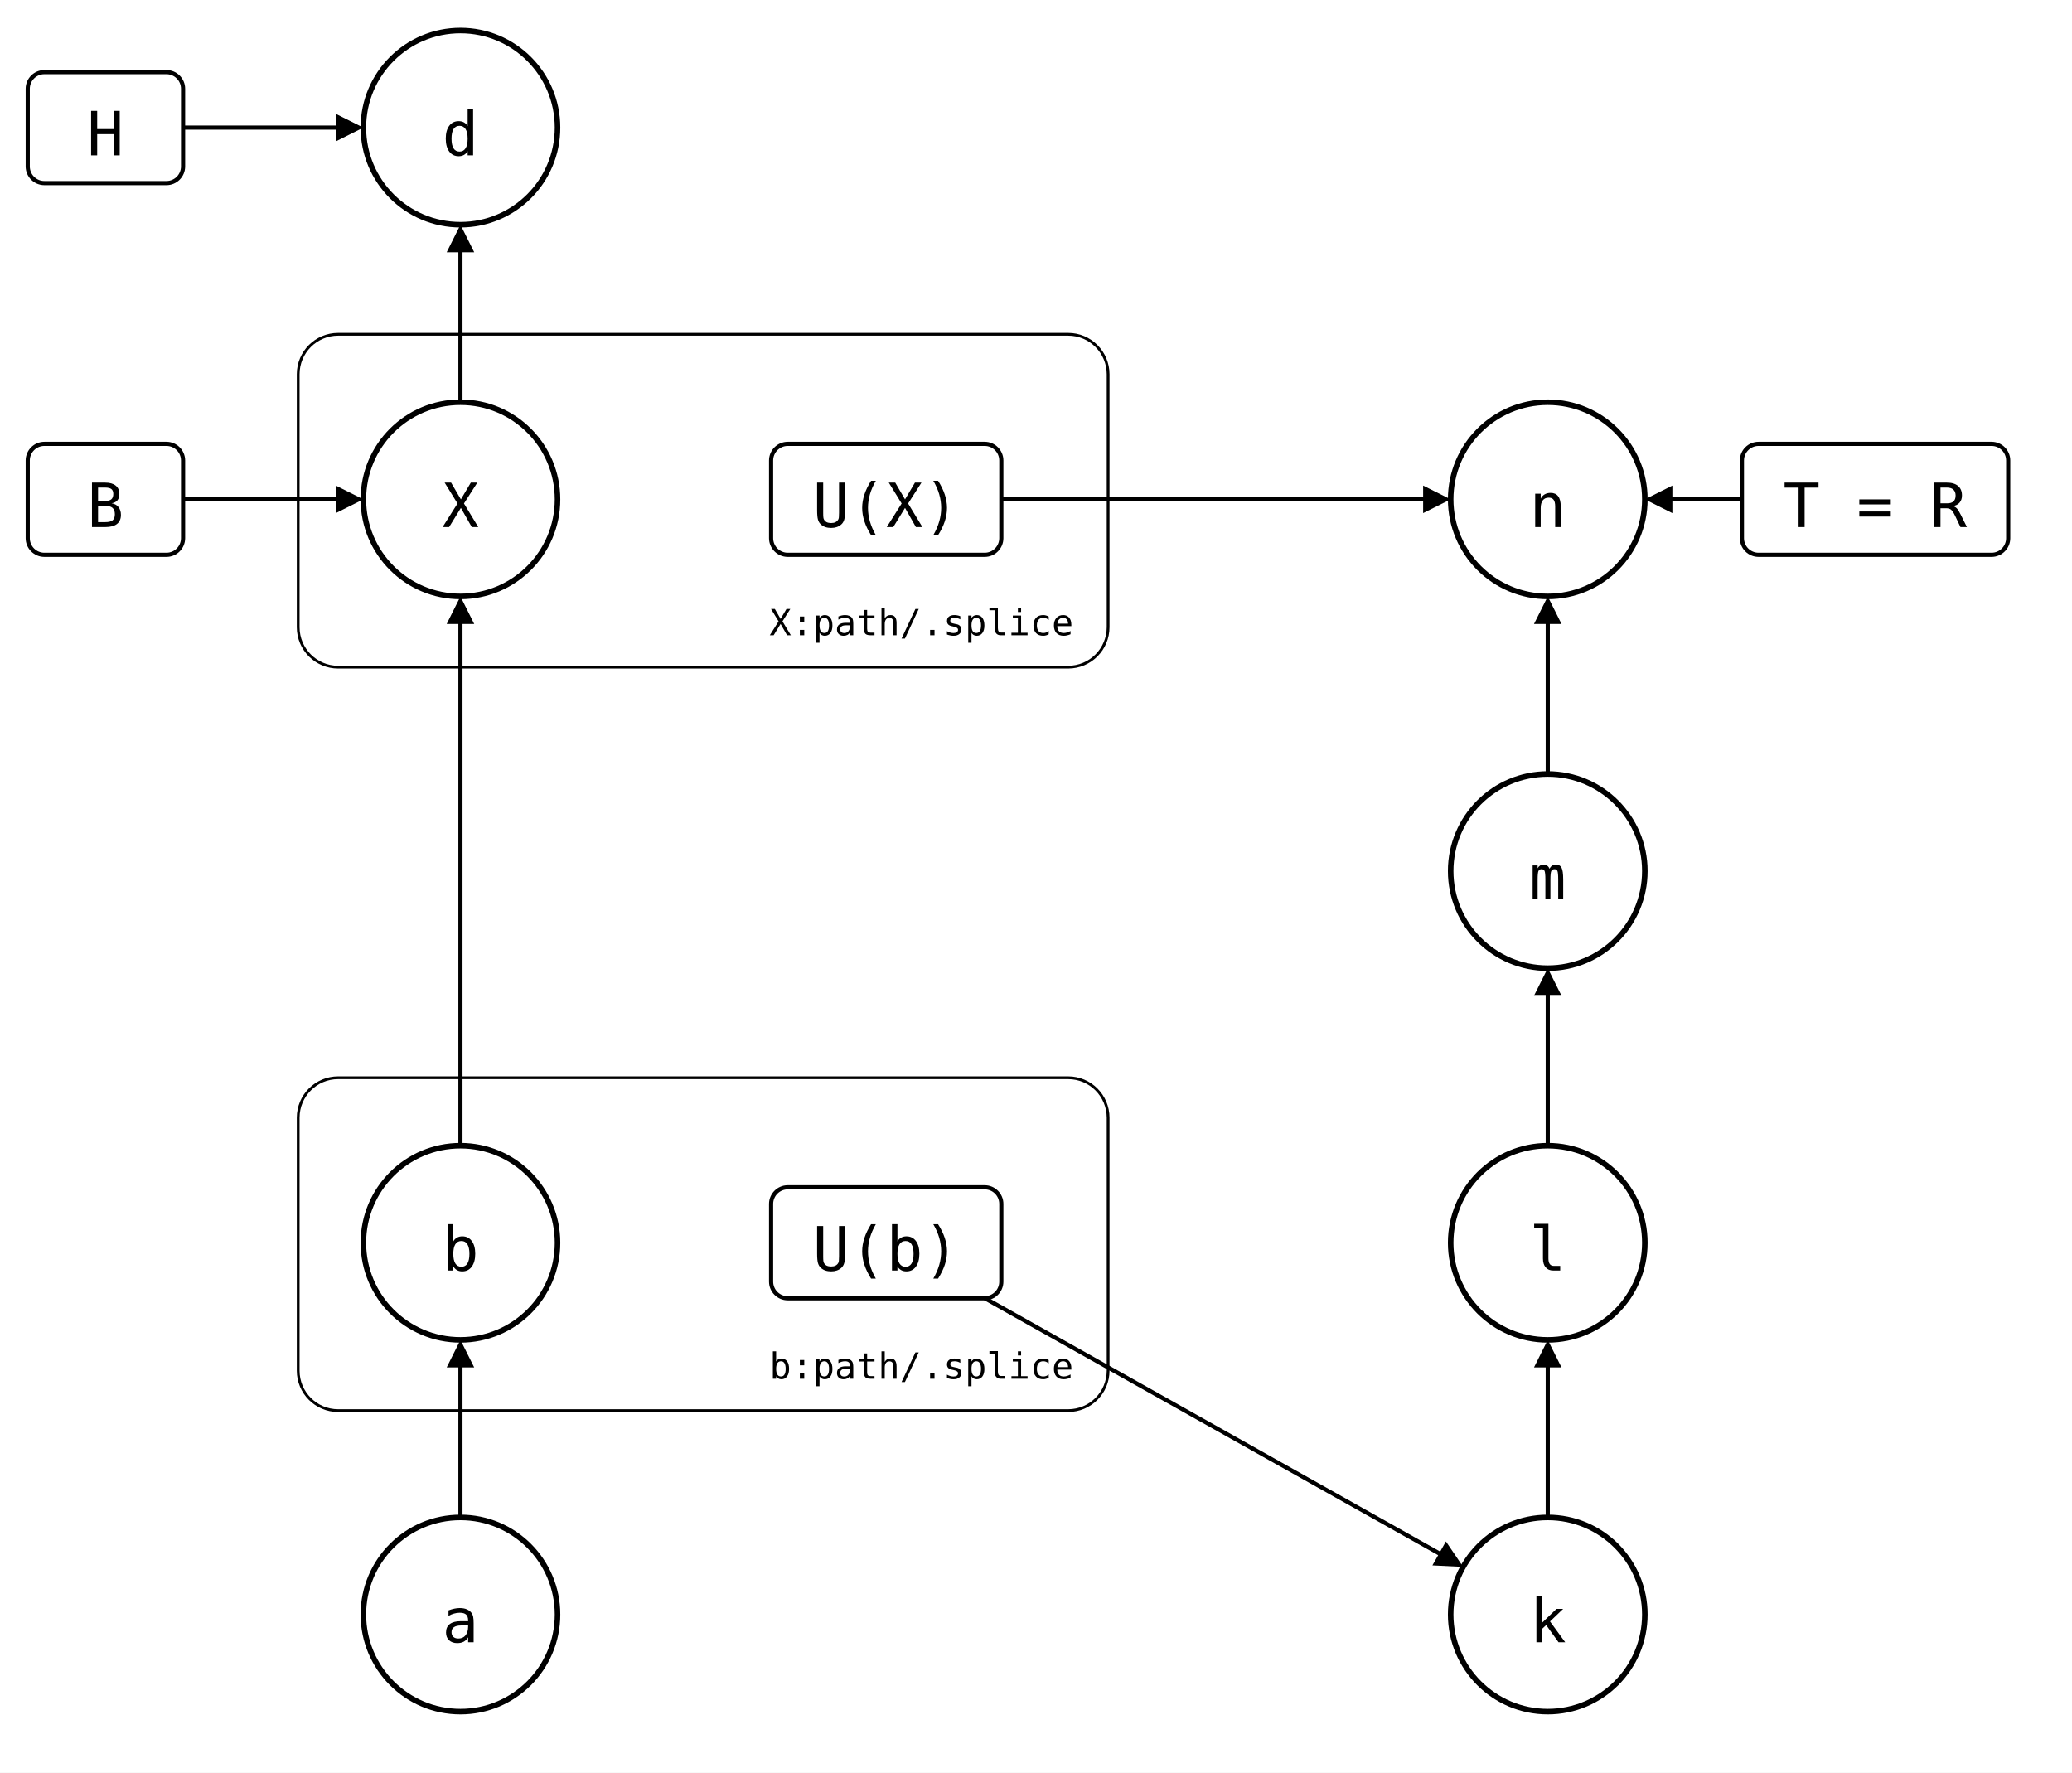
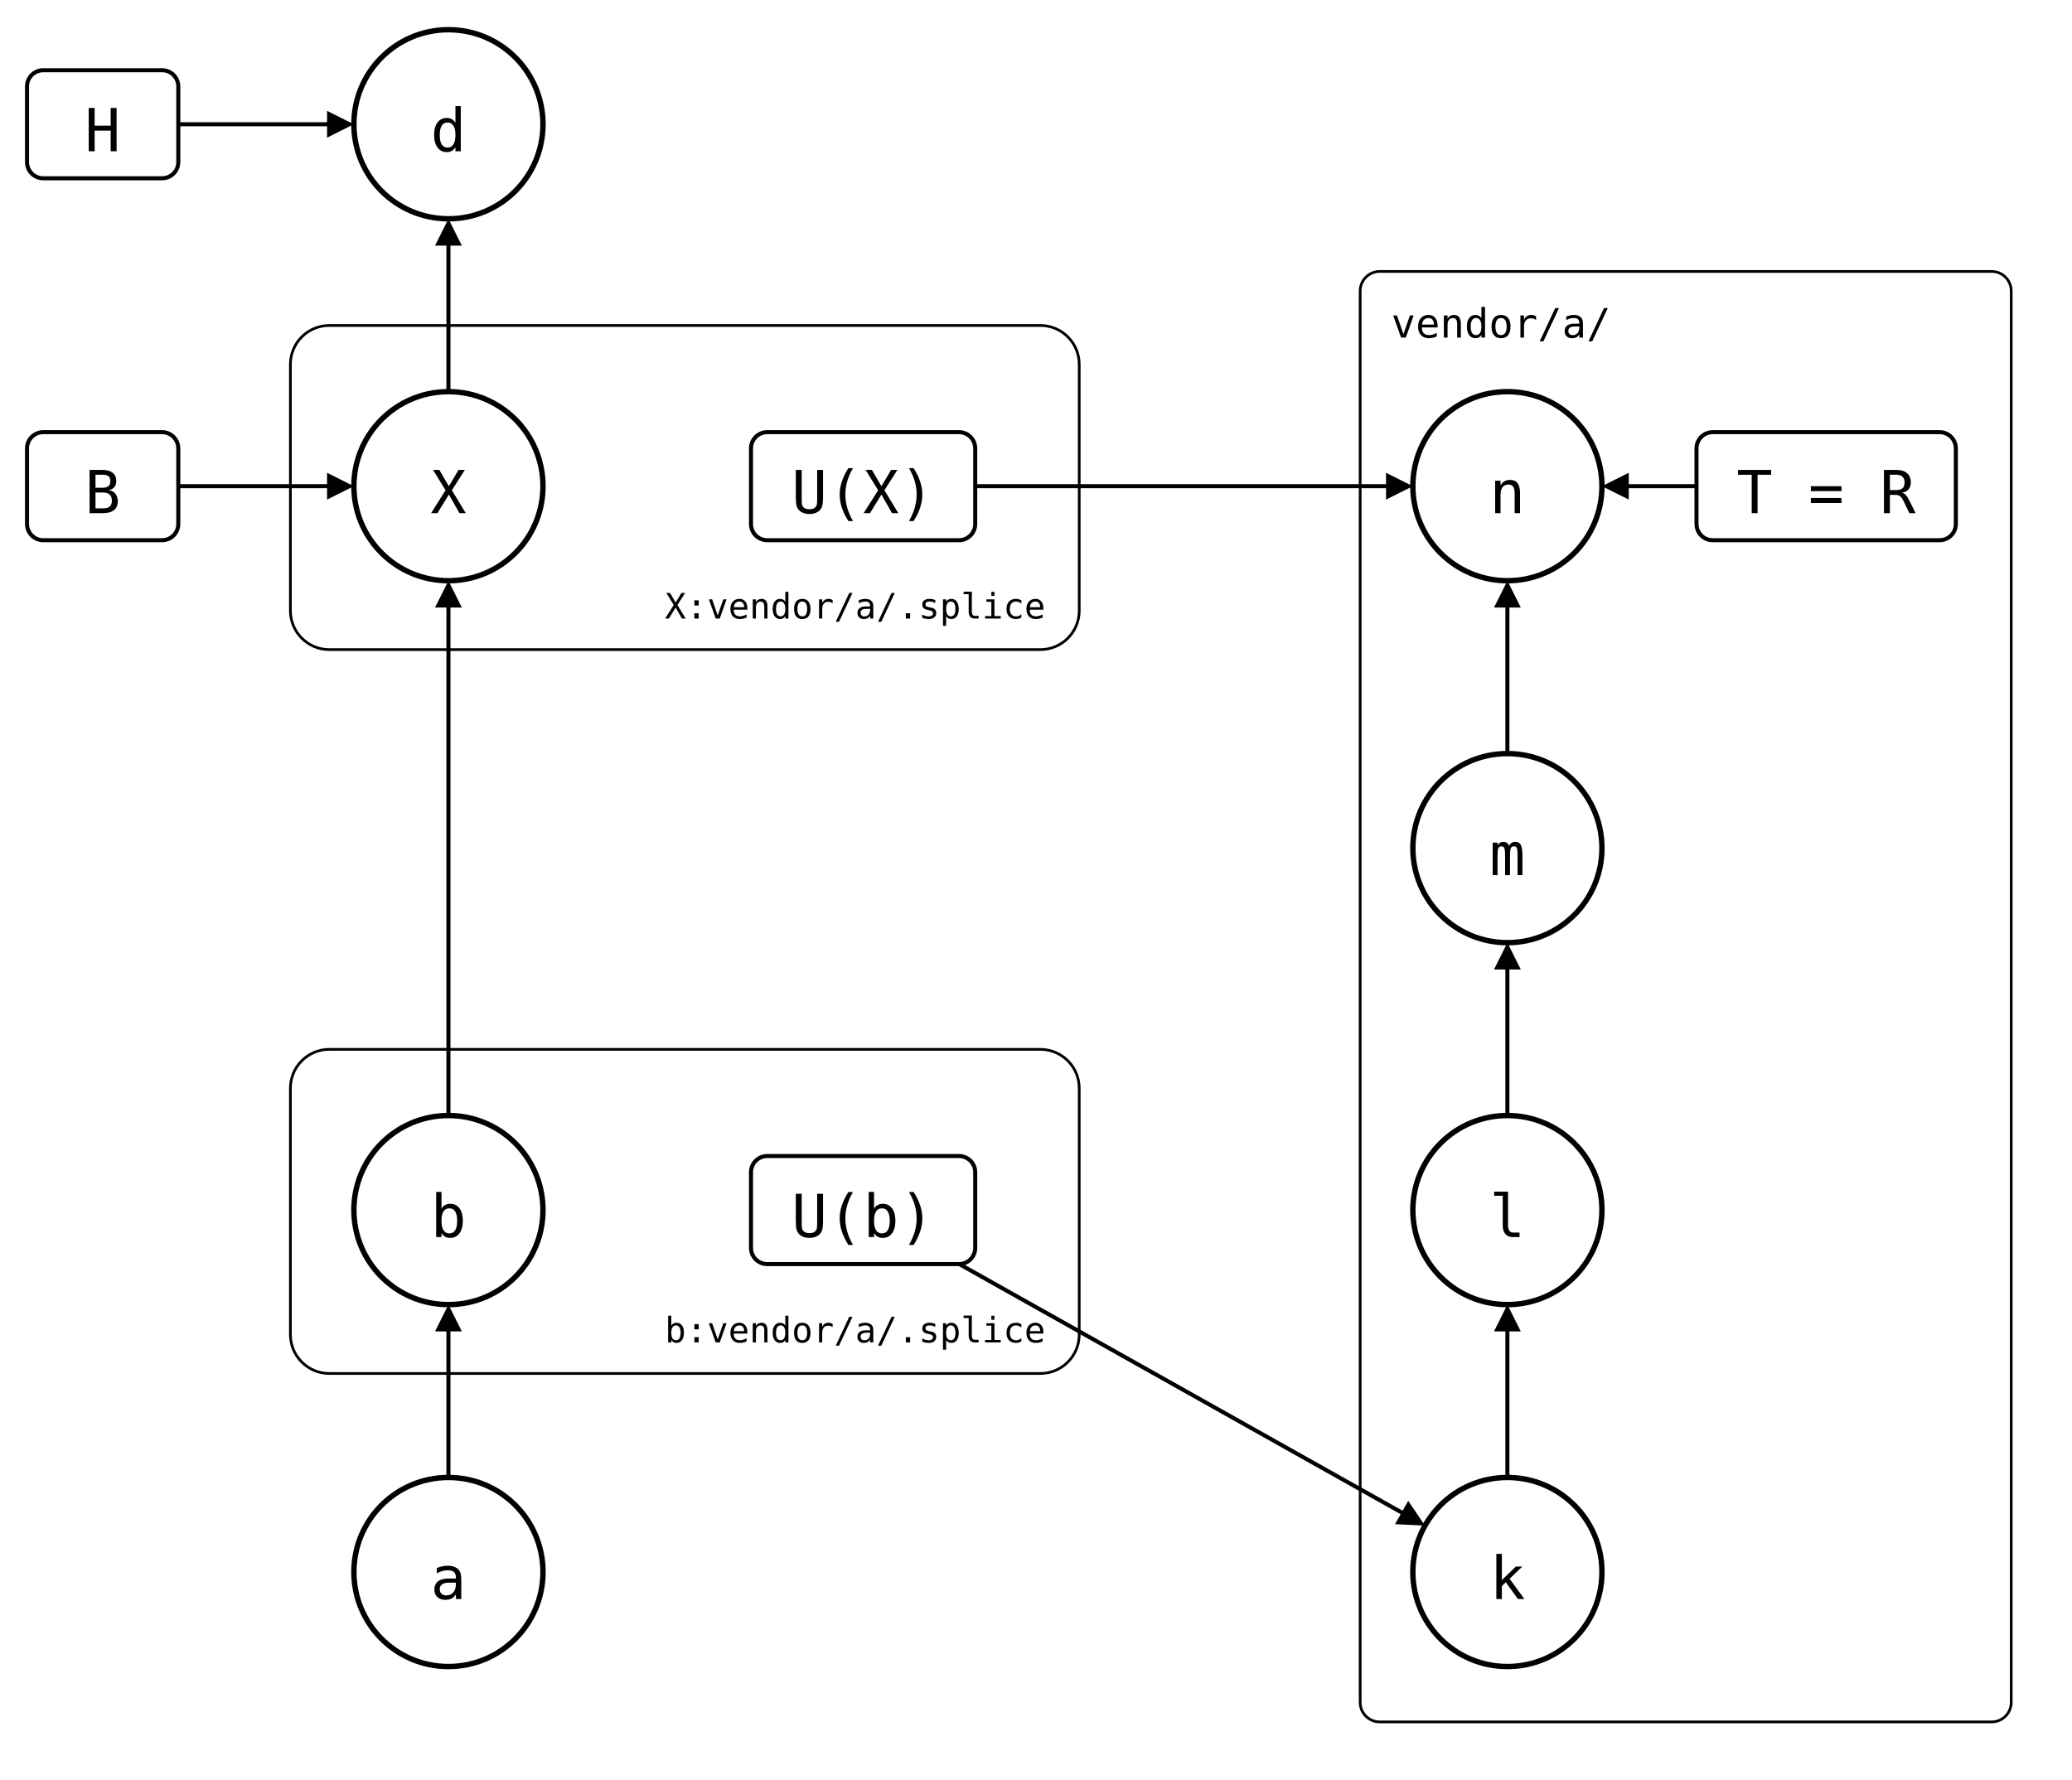
- <svg xmlns="http://www.w3.org/2000/svg" style="background: #ffffff; background-color: light-dark(#ffffff, #121212); color-scheme: light dark;" version="1.1" width="747px" height="639px" viewBox="0 0 747 639" id="ge-svg-UMrVW0fdLqszMGif9DqV" content="&lt;mxfile host=&quot;Electron&quot;&gt;&#10;  &lt;diagram name=&quot;bisect-into-a-pull&quot; id=&quot;bisect-into-a-pull&quot;&gt;&#10;    &lt;mxGraphModel grid=&quot;0&quot; gridSize=&quot;10&quot; guides=&quot;1&quot; tooltips=&quot;1&quot; connect=&quot;1&quot; arrows=&quot;1&quot; fold=&quot;0&quot; page=&quot;0&quot; pageScale=&quot;1&quot; pageWidth=&quot;850&quot; pageHeight=&quot;1100&quot; background=&quot;#ffffff&quot; math=&quot;0&quot; shadow=&quot;0&quot;&gt;&#10;      &lt;root&gt;&#10;        &lt;mxCell id=&quot;0&quot; /&gt;&#10;        &lt;mxCell id=&quot;1&quot; parent=&quot;0&quot; /&gt;&#10;        &lt;mxCell id=&quot;frame_b&quot; parent=&quot;1&quot; style=&quot;rounded=1;arcSize=12;fillColor=none;strokeWidth=1;fontSize=13;verticalAlign=bottom;spacingBottom=6;spacingLeft=10;spacingRight=10;fontFamily=Roboto Mono,monospace;align=right;&quot; value=&quot;b:path/.splice&quot; vertex=&quot;1&quot;&gt;&#10;          &lt;mxGeometry height=&quot;120&quot; width=&quot;292&quot; x=&quot;205&quot; y=&quot;451&quot; as=&quot;geometry&quot; /&gt;&#10;        &lt;/mxCell&gt;&#10;        &lt;mxCell id=&quot;frame_X&quot; parent=&quot;1&quot; style=&quot;rounded=1;arcSize=12;fillColor=none;strokeWidth=1;fontSize=13;verticalAlign=bottom;spacingBottom=6;spacingLeft=10;spacingRight=10;fontFamily=Roboto Mono,monospace;align=right;&quot; value=&quot;X:path/.splice&quot; vertex=&quot;1&quot;&gt;&#10;          &lt;mxGeometry height=&quot;120&quot; width=&quot;292&quot; x=&quot;205&quot; y=&quot;183&quot; as=&quot;geometry&quot; /&gt;&#10;        &lt;/mxCell&gt;&#10;        &lt;mxCell id=&quot;a&quot; parent=&quot;1&quot; style=&quot;ellipse;aspect=fixed;strokeWidth=2;fontSize=22;fontFamily=Roboto Mono,monospace;&quot; value=&quot;a&quot; vertex=&quot;1&quot;&gt;&#10;          &lt;mxGeometry height=&quot;70&quot; width=&quot;70&quot; x=&quot;229&quot; y=&quot;610&quot; as=&quot;geometry&quot; /&gt;&#10;        &lt;/mxCell&gt;&#10;        &lt;mxCell id=&quot;b&quot; parent=&quot;1&quot; style=&quot;ellipse;aspect=fixed;strokeWidth=2;fontSize=22;fontFamily=Roboto Mono,monospace;&quot; value=&quot;b&quot; vertex=&quot;1&quot;&gt;&#10;          &lt;mxGeometry height=&quot;70&quot; width=&quot;70&quot; x=&quot;229&quot; y=&quot;476&quot; as=&quot;geometry&quot; /&gt;&#10;        &lt;/mxCell&gt;&#10;        &lt;mxCell id=&quot;X&quot; parent=&quot;1&quot; style=&quot;ellipse;aspect=fixed;strokeWidth=2;fontSize=22;fontFamily=Roboto Mono,monospace;&quot; value=&quot;X&quot; vertex=&quot;1&quot;&gt;&#10;          &lt;mxGeometry height=&quot;70&quot; width=&quot;70&quot; x=&quot;229&quot; y=&quot;208&quot; as=&quot;geometry&quot; /&gt;&#10;        &lt;/mxCell&gt;&#10;        &lt;mxCell id=&quot;d&quot; parent=&quot;1&quot; style=&quot;ellipse;aspect=fixed;strokeWidth=2;fontSize=22;fontFamily=Roboto Mono,monospace;&quot; value=&quot;d&quot; vertex=&quot;1&quot;&gt;&#10;          &lt;mxGeometry height=&quot;70&quot; width=&quot;70&quot; x=&quot;229&quot; y=&quot;74&quot; as=&quot;geometry&quot; /&gt;&#10;        &lt;/mxCell&gt;&#10;        &lt;mxCell id=&quot;k&quot; parent=&quot;1&quot; style=&quot;ellipse;aspect=fixed;strokeWidth=2;fontSize=22;fontFamily=Roboto Mono,monospace;&quot; value=&quot;k&quot; vertex=&quot;1&quot;&gt;&#10;          &lt;mxGeometry height=&quot;70&quot; width=&quot;70&quot; x=&quot;621&quot; y=&quot;610&quot; as=&quot;geometry&quot; /&gt;&#10;        &lt;/mxCell&gt;&#10;        &lt;mxCell id=&quot;l&quot; parent=&quot;1&quot; style=&quot;ellipse;aspect=fixed;strokeWidth=2;fontSize=22;fontFamily=Roboto Mono,monospace;&quot; value=&quot;l&quot; vertex=&quot;1&quot;&gt;&#10;          &lt;mxGeometry height=&quot;70&quot; width=&quot;70&quot; x=&quot;621&quot; y=&quot;476&quot; as=&quot;geometry&quot; /&gt;&#10;        &lt;/mxCell&gt;&#10;        &lt;mxCell id=&quot;m&quot; parent=&quot;1&quot; style=&quot;ellipse;aspect=fixed;strokeWidth=2;fontSize=22;fontFamily=Roboto Mono,monospace;&quot; value=&quot;m&quot; vertex=&quot;1&quot;&gt;&#10;          &lt;mxGeometry height=&quot;70&quot; width=&quot;70&quot; x=&quot;621&quot; y=&quot;342&quot; as=&quot;geometry&quot; /&gt;&#10;        &lt;/mxCell&gt;&#10;        &lt;mxCell id=&quot;n&quot; parent=&quot;1&quot; style=&quot;ellipse;aspect=fixed;strokeWidth=2;fontSize=22;fontFamily=Roboto Mono,monospace;&quot; value=&quot;n&quot; vertex=&quot;1&quot;&gt;&#10;          &lt;mxGeometry height=&quot;70&quot; width=&quot;70&quot; x=&quot;621&quot; y=&quot;208&quot; as=&quot;geometry&quot; /&gt;&#10;        &lt;/mxCell&gt;&#10;        &lt;mxCell id=&quot;box0&quot; parent=&quot;1&quot; style=&quot;rounded=1;strokeWidth=1.5;fontSize=22;fontFamily=Roboto Mono,monospace;&quot; value=&quot;H&quot; vertex=&quot;1&quot;&gt;&#10;          &lt;mxGeometry height=&quot;40&quot; width=&quot;56&quot; x=&quot;108&quot; y=&quot;89&quot; as=&quot;geometry&quot; /&gt;&#10;        &lt;/mxCell&gt;&#10;        &lt;mxCell id=&quot;e0&quot; edge=&quot;1&quot; parent=&quot;1&quot; source=&quot;box0&quot; style=&quot;endArrow=block;endFill=1;html=1;strokeWidth=1.5;rounded=0;&quot; target=&quot;d&quot;&gt;&#10;          &lt;mxGeometry relative=&quot;1&quot; as=&quot;geometry&quot; /&gt;&#10;        &lt;/mxCell&gt;&#10;        &lt;mxCell id=&quot;box1&quot; parent=&quot;1&quot; style=&quot;rounded=1;strokeWidth=1.5;fontSize=22;fontFamily=Roboto Mono,monospace;&quot; value=&quot;B&quot; vertex=&quot;1&quot;&gt;&#10;          &lt;mxGeometry height=&quot;40&quot; width=&quot;56&quot; x=&quot;108&quot; y=&quot;223&quot; as=&quot;geometry&quot; /&gt;&#10;        &lt;/mxCell&gt;&#10;        &lt;mxCell id=&quot;e1&quot; edge=&quot;1&quot; parent=&quot;1&quot; source=&quot;box1&quot; style=&quot;endArrow=block;endFill=1;html=1;strokeWidth=1.5;rounded=0;&quot; target=&quot;X&quot;&gt;&#10;          &lt;mxGeometry relative=&quot;1&quot; as=&quot;geometry&quot; /&gt;&#10;        &lt;/mxCell&gt;&#10;        &lt;mxCell id=&quot;box2&quot; parent=&quot;1&quot; style=&quot;rounded=1;strokeWidth=1.5;fontSize=22;fontFamily=Roboto Mono,monospace;&quot; value=&quot;T = R&quot; vertex=&quot;1&quot;&gt;&#10;          &lt;mxGeometry height=&quot;40&quot; width=&quot;96&quot; x=&quot;726&quot; y=&quot;223&quot; as=&quot;geometry&quot; /&gt;&#10;        &lt;/mxCell&gt;&#10;        &lt;mxCell id=&quot;e2&quot; edge=&quot;1&quot; parent=&quot;1&quot; source=&quot;box2&quot; style=&quot;endArrow=block;endFill=1;html=1;strokeWidth=1.5;rounded=0;&quot; target=&quot;n&quot;&gt;&#10;          &lt;mxGeometry relative=&quot;1&quot; as=&quot;geometry&quot; /&gt;&#10;        &lt;/mxCell&gt;&#10;        &lt;mxCell id=&quot;box3&quot; parent=&quot;1&quot; style=&quot;rounded=1;strokeWidth=1.5;fontSize=22;fontFamily=Roboto Mono,monospace;&quot; value=&quot;U(b)&quot; vertex=&quot;1&quot;&gt;&#10;          &lt;mxGeometry height=&quot;40&quot; width=&quot;83&quot; x=&quot;376&quot; y=&quot;491&quot; as=&quot;geometry&quot; /&gt;&#10;        &lt;/mxCell&gt;&#10;        &lt;mxCell id=&quot;e3&quot; edge=&quot;1&quot; parent=&quot;1&quot; source=&quot;box3&quot; style=&quot;endArrow=block;endFill=1;html=1;strokeWidth=1.5;rounded=0;&quot; target=&quot;k&quot;&gt;&#10;          &lt;mxGeometry relative=&quot;1&quot; as=&quot;geometry&quot; /&gt;&#10;        &lt;/mxCell&gt;&#10;        &lt;mxCell id=&quot;box4&quot; parent=&quot;1&quot; style=&quot;rounded=1;strokeWidth=1.5;fontSize=22;fontFamily=Roboto Mono,monospace;&quot; value=&quot;U(X)&quot; vertex=&quot;1&quot;&gt;&#10;          &lt;mxGeometry height=&quot;40&quot; width=&quot;83&quot; x=&quot;376&quot; y=&quot;223&quot; as=&quot;geometry&quot; /&gt;&#10;        &lt;/mxCell&gt;&#10;        &lt;mxCell id=&quot;e4&quot; edge=&quot;1&quot; parent=&quot;1&quot; source=&quot;box4&quot; style=&quot;endArrow=block;endFill=1;html=1;strokeWidth=1.5;rounded=0;&quot; target=&quot;n&quot;&gt;&#10;          &lt;mxGeometry relative=&quot;1&quot; as=&quot;geometry&quot; /&gt;&#10;        &lt;/mxCell&gt;&#10;        &lt;mxCell id=&quot;e5&quot; edge=&quot;1&quot; parent=&quot;1&quot; source=&quot;a&quot; style=&quot;endArrow=block;endFill=1;html=1;strokeWidth=1.5;rounded=0;&quot; target=&quot;b&quot;&gt;&#10;          &lt;mxGeometry relative=&quot;1&quot; as=&quot;geometry&quot; /&gt;&#10;        &lt;/mxCell&gt;&#10;        &lt;mxCell id=&quot;e6&quot; edge=&quot;1&quot; parent=&quot;1&quot; source=&quot;b&quot; style=&quot;endArrow=block;endFill=1;html=1;strokeWidth=1.5;rounded=0;&quot; target=&quot;X&quot;&gt;&#10;          &lt;mxGeometry relative=&quot;1&quot; as=&quot;geometry&quot; /&gt;&#10;        &lt;/mxCell&gt;&#10;        &lt;mxCell id=&quot;e7&quot; edge=&quot;1&quot; parent=&quot;1&quot; source=&quot;X&quot; style=&quot;endArrow=block;endFill=1;html=1;strokeWidth=1.5;rounded=0;&quot; target=&quot;d&quot;&gt;&#10;          &lt;mxGeometry relative=&quot;1&quot; as=&quot;geometry&quot; /&gt;&#10;        &lt;/mxCell&gt;&#10;        &lt;mxCell id=&quot;e8&quot; edge=&quot;1&quot; parent=&quot;1&quot; source=&quot;k&quot; style=&quot;endArrow=block;endFill=1;html=1;strokeWidth=1.5;rounded=0;&quot; target=&quot;l&quot;&gt;&#10;          &lt;mxGeometry relative=&quot;1&quot; as=&quot;geometry&quot; /&gt;&#10;        &lt;/mxCell&gt;&#10;        &lt;mxCell id=&quot;e9&quot; edge=&quot;1&quot; parent=&quot;1&quot; source=&quot;l&quot; style=&quot;endArrow=block;endFill=1;html=1;strokeWidth=1.5;rounded=0;&quot; target=&quot;m&quot;&gt;&#10;          &lt;mxGeometry relative=&quot;1&quot; as=&quot;geometry&quot; /&gt;&#10;        &lt;/mxCell&gt;&#10;        &lt;mxCell id=&quot;e10&quot; edge=&quot;1&quot; parent=&quot;1&quot; source=&quot;m&quot; style=&quot;endArrow=block;endFill=1;html=1;strokeWidth=1.5;rounded=0;&quot; target=&quot;n&quot;&gt;&#10;          &lt;mxGeometry relative=&quot;1&quot; as=&quot;geometry&quot; /&gt;&#10;        &lt;/mxCell&gt;&#10;      &lt;/root&gt;&#10;    &lt;/mxGraphModel&gt;&#10;  &lt;/diagram&gt;&#10;&lt;/mxfile&gt;&#10;">
-   <style type="text/css">@supports (color: light-dark(#000, #fff)) { #ge-svg-UMrVW0fdLqszMGif9DqV { --ge-adaptive-bg: light-dark(#ffffff, var(--ge-dark-color, #121212)); } }</style>
+ <svg xmlns="http://www.w3.org/2000/svg" style="background: #ffffff; background-color: light-dark(#ffffff, #121212); color-scheme: light dark;" version="1.1" width="767px" height="659px" viewBox="0 0 767 659" id="ge-svg-xEI2re69XkwilJuk-7MZ" content="&lt;mxfile host=&quot;Electron&quot;&gt;&#10;  &lt;diagram name=&quot;bisect-into-a-pull&quot; id=&quot;bisect-into-a-pull&quot;&gt;&#10;    &lt;mxGraphModel grid=&quot;0&quot; gridSize=&quot;10&quot; guides=&quot;1&quot; tooltips=&quot;1&quot; connect=&quot;1&quot; arrows=&quot;1&quot; fold=&quot;0&quot; page=&quot;0&quot; pageScale=&quot;1&quot; pageWidth=&quot;850&quot; pageHeight=&quot;1100&quot; background=&quot;#ffffff&quot; math=&quot;0&quot; shadow=&quot;0&quot;&gt;&#10;      &lt;root&gt;&#10;        &lt;mxCell id=&quot;0&quot; /&gt;&#10;        &lt;mxCell id=&quot;1&quot; parent=&quot;0&quot; /&gt;&#10;        &lt;mxCell id=&quot;lane&quot; parent=&quot;1&quot; style=&quot;rounded=1;arcSize=3;fillColor=none;strokeWidth=1;fontSize=15;verticalAlign=top;align=left;spacingLeft=10;spacingTop=4;fontFamily=Roboto Mono,monospace;&quot; value=&quot;vendor/a/&quot; vertex=&quot;1&quot;&gt;&#10;          &lt;mxGeometry height=&quot;537&quot; width=&quot;241&quot; x=&quot;601&quot; y=&quot;163&quot; as=&quot;geometry&quot; /&gt;&#10;        &lt;/mxCell&gt;&#10;        &lt;mxCell id=&quot;frame_b&quot; parent=&quot;1&quot; style=&quot;rounded=1;arcSize=12;fillColor=none;strokeWidth=1;fontSize=13;verticalAlign=bottom;spacingBottom=6;spacingLeft=10;spacingRight=10;fontFamily=Roboto Mono,monospace;align=right;&quot; value=&quot;b:vendor/a/.splice&quot; vertex=&quot;1&quot;&gt;&#10;          &lt;mxGeometry height=&quot;120&quot; width=&quot;292&quot; x=&quot;205&quot; y=&quot;451&quot; as=&quot;geometry&quot; /&gt;&#10;        &lt;/mxCell&gt;&#10;        &lt;mxCell id=&quot;frame_X&quot; parent=&quot;1&quot; style=&quot;rounded=1;arcSize=12;fillColor=none;strokeWidth=1;fontSize=13;verticalAlign=bottom;spacingBottom=6;spacingLeft=10;spacingRight=10;fontFamily=Roboto Mono,monospace;align=right;&quot; value=&quot;X:vendor/a/.splice&quot; vertex=&quot;1&quot;&gt;&#10;          &lt;mxGeometry height=&quot;120&quot; width=&quot;292&quot; x=&quot;205&quot; y=&quot;183&quot; as=&quot;geometry&quot; /&gt;&#10;        &lt;/mxCell&gt;&#10;        &lt;mxCell id=&quot;a&quot; parent=&quot;1&quot; style=&quot;ellipse;aspect=fixed;strokeWidth=2;fontSize=22;fontFamily=Roboto Mono,monospace;&quot; value=&quot;a&quot; vertex=&quot;1&quot;&gt;&#10;          &lt;mxGeometry height=&quot;70&quot; width=&quot;70&quot; x=&quot;229&quot; y=&quot;610&quot; as=&quot;geometry&quot; /&gt;&#10;        &lt;/mxCell&gt;&#10;        &lt;mxCell id=&quot;b&quot; parent=&quot;1&quot; style=&quot;ellipse;aspect=fixed;strokeWidth=2;fontSize=22;fontFamily=Roboto Mono,monospace;&quot; value=&quot;b&quot; vertex=&quot;1&quot;&gt;&#10;          &lt;mxGeometry height=&quot;70&quot; width=&quot;70&quot; x=&quot;229&quot; y=&quot;476&quot; as=&quot;geometry&quot; /&gt;&#10;        &lt;/mxCell&gt;&#10;        &lt;mxCell id=&quot;X&quot; parent=&quot;1&quot; style=&quot;ellipse;aspect=fixed;strokeWidth=2;fontSize=22;fontFamily=Roboto Mono,monospace;&quot; value=&quot;X&quot; vertex=&quot;1&quot;&gt;&#10;          &lt;mxGeometry height=&quot;70&quot; width=&quot;70&quot; x=&quot;229&quot; y=&quot;208&quot; as=&quot;geometry&quot; /&gt;&#10;        &lt;/mxCell&gt;&#10;        &lt;mxCell id=&quot;d&quot; parent=&quot;1&quot; style=&quot;ellipse;aspect=fixed;strokeWidth=2;fontSize=22;fontFamily=Roboto Mono,monospace;&quot; value=&quot;d&quot; vertex=&quot;1&quot;&gt;&#10;          &lt;mxGeometry height=&quot;70&quot; width=&quot;70&quot; x=&quot;229&quot; y=&quot;74&quot; as=&quot;geometry&quot; /&gt;&#10;        &lt;/mxCell&gt;&#10;        &lt;mxCell id=&quot;k&quot; parent=&quot;1&quot; style=&quot;ellipse;aspect=fixed;strokeWidth=2;fontSize=22;fontFamily=Roboto Mono,monospace;&quot; value=&quot;k&quot; vertex=&quot;1&quot;&gt;&#10;          &lt;mxGeometry height=&quot;70&quot; width=&quot;70&quot; x=&quot;621&quot; y=&quot;610&quot; as=&quot;geometry&quot; /&gt;&#10;        &lt;/mxCell&gt;&#10;        &lt;mxCell id=&quot;l&quot; parent=&quot;1&quot; style=&quot;ellipse;aspect=fixed;strokeWidth=2;fontSize=22;fontFamily=Roboto Mono,monospace;&quot; value=&quot;l&quot; vertex=&quot;1&quot;&gt;&#10;          &lt;mxGeometry height=&quot;70&quot; width=&quot;70&quot; x=&quot;621&quot; y=&quot;476&quot; as=&quot;geometry&quot; /&gt;&#10;        &lt;/mxCell&gt;&#10;        &lt;mxCell id=&quot;m&quot; parent=&quot;1&quot; style=&quot;ellipse;aspect=fixed;strokeWidth=2;fontSize=22;fontFamily=Roboto Mono,monospace;&quot; value=&quot;m&quot; vertex=&quot;1&quot;&gt;&#10;          &lt;mxGeometry height=&quot;70&quot; width=&quot;70&quot; x=&quot;621&quot; y=&quot;342&quot; as=&quot;geometry&quot; /&gt;&#10;        &lt;/mxCell&gt;&#10;        &lt;mxCell id=&quot;n&quot; parent=&quot;1&quot; style=&quot;ellipse;aspect=fixed;strokeWidth=2;fontSize=22;fontFamily=Roboto Mono,monospace;&quot; value=&quot;n&quot; vertex=&quot;1&quot;&gt;&#10;          &lt;mxGeometry height=&quot;70&quot; width=&quot;70&quot; x=&quot;621&quot; y=&quot;208&quot; as=&quot;geometry&quot; /&gt;&#10;        &lt;/mxCell&gt;&#10;        &lt;mxCell id=&quot;box0&quot; parent=&quot;1&quot; style=&quot;rounded=1;strokeWidth=1.5;fontSize=22;fontFamily=Roboto Mono,monospace;&quot; value=&quot;H&quot; vertex=&quot;1&quot;&gt;&#10;          &lt;mxGeometry height=&quot;40&quot; width=&quot;56&quot; x=&quot;108&quot; y=&quot;89&quot; as=&quot;geometry&quot; /&gt;&#10;        &lt;/mxCell&gt;&#10;        &lt;mxCell id=&quot;e0&quot; edge=&quot;1&quot; parent=&quot;1&quot; source=&quot;box0&quot; style=&quot;endArrow=block;endFill=1;html=1;strokeWidth=1.5;rounded=0;&quot; target=&quot;d&quot;&gt;&#10;          &lt;mxGeometry relative=&quot;1&quot; as=&quot;geometry&quot; /&gt;&#10;        &lt;/mxCell&gt;&#10;        &lt;mxCell id=&quot;box1&quot; parent=&quot;1&quot; style=&quot;rounded=1;strokeWidth=1.5;fontSize=22;fontFamily=Roboto Mono,monospace;&quot; value=&quot;B&quot; vertex=&quot;1&quot;&gt;&#10;          &lt;mxGeometry height=&quot;40&quot; width=&quot;56&quot; x=&quot;108&quot; y=&quot;223&quot; as=&quot;geometry&quot; /&gt;&#10;        &lt;/mxCell&gt;&#10;        &lt;mxCell id=&quot;e1&quot; edge=&quot;1&quot; parent=&quot;1&quot; source=&quot;box1&quot; style=&quot;endArrow=block;endFill=1;html=1;strokeWidth=1.5;rounded=0;&quot; target=&quot;X&quot;&gt;&#10;          &lt;mxGeometry relative=&quot;1&quot; as=&quot;geometry&quot; /&gt;&#10;        &lt;/mxCell&gt;&#10;        &lt;mxCell id=&quot;box2&quot; parent=&quot;1&quot; style=&quot;rounded=1;strokeWidth=1.5;fontSize=22;fontFamily=Roboto Mono,monospace;&quot; value=&quot;T = R&quot; vertex=&quot;1&quot;&gt;&#10;          &lt;mxGeometry height=&quot;40&quot; width=&quot;96&quot; x=&quot;726&quot; y=&quot;223&quot; as=&quot;geometry&quot; /&gt;&#10;        &lt;/mxCell&gt;&#10;        &lt;mxCell id=&quot;e2&quot; edge=&quot;1&quot; parent=&quot;1&quot; source=&quot;box2&quot; style=&quot;endArrow=block;endFill=1;html=1;strokeWidth=1.5;rounded=0;&quot; target=&quot;n&quot;&gt;&#10;          &lt;mxGeometry relative=&quot;1&quot; as=&quot;geometry&quot; /&gt;&#10;        &lt;/mxCell&gt;&#10;        &lt;mxCell id=&quot;box3&quot; parent=&quot;1&quot; style=&quot;rounded=1;strokeWidth=1.5;fontSize=22;fontFamily=Roboto Mono,monospace;&quot; value=&quot;U(b)&quot; vertex=&quot;1&quot;&gt;&#10;          &lt;mxGeometry height=&quot;40&quot; width=&quot;83&quot; x=&quot;376&quot; y=&quot;491&quot; as=&quot;geometry&quot; /&gt;&#10;        &lt;/mxCell&gt;&#10;        &lt;mxCell id=&quot;e3&quot; edge=&quot;1&quot; parent=&quot;1&quot; source=&quot;box3&quot; style=&quot;endArrow=block;endFill=1;html=1;strokeWidth=1.5;rounded=0;&quot; target=&quot;k&quot;&gt;&#10;          &lt;mxGeometry relative=&quot;1&quot; as=&quot;geometry&quot; /&gt;&#10;        &lt;/mxCell&gt;&#10;        &lt;mxCell id=&quot;box4&quot; parent=&quot;1&quot; style=&quot;rounded=1;strokeWidth=1.5;fontSize=22;fontFamily=Roboto Mono,monospace;&quot; value=&quot;U(X)&quot; vertex=&quot;1&quot;&gt;&#10;          &lt;mxGeometry height=&quot;40&quot; width=&quot;83&quot; x=&quot;376&quot; y=&quot;223&quot; as=&quot;geometry&quot; /&gt;&#10;        &lt;/mxCell&gt;&#10;        &lt;mxCell id=&quot;e4&quot; edge=&quot;1&quot; parent=&quot;1&quot; source=&quot;box4&quot; style=&quot;endArrow=block;endFill=1;html=1;strokeWidth=1.5;rounded=0;&quot; target=&quot;n&quot;&gt;&#10;          &lt;mxGeometry relative=&quot;1&quot; as=&quot;geometry&quot; /&gt;&#10;        &lt;/mxCell&gt;&#10;        &lt;mxCell id=&quot;e5&quot; edge=&quot;1&quot; parent=&quot;1&quot; source=&quot;a&quot; style=&quot;endArrow=block;endFill=1;html=1;strokeWidth=1.5;rounded=0;&quot; target=&quot;b&quot;&gt;&#10;          &lt;mxGeometry relative=&quot;1&quot; as=&quot;geometry&quot; /&gt;&#10;        &lt;/mxCell&gt;&#10;        &lt;mxCell id=&quot;e6&quot; edge=&quot;1&quot; parent=&quot;1&quot; source=&quot;b&quot; style=&quot;endArrow=block;endFill=1;html=1;strokeWidth=1.5;rounded=0;&quot; target=&quot;X&quot;&gt;&#10;          &lt;mxGeometry relative=&quot;1&quot; as=&quot;geometry&quot; /&gt;&#10;        &lt;/mxCell&gt;&#10;        &lt;mxCell id=&quot;e7&quot; edge=&quot;1&quot; parent=&quot;1&quot; source=&quot;X&quot; style=&quot;endArrow=block;endFill=1;html=1;strokeWidth=1.5;rounded=0;&quot; target=&quot;d&quot;&gt;&#10;          &lt;mxGeometry relative=&quot;1&quot; as=&quot;geometry&quot; /&gt;&#10;        &lt;/mxCell&gt;&#10;        &lt;mxCell id=&quot;e8&quot; edge=&quot;1&quot; parent=&quot;1&quot; source=&quot;k&quot; style=&quot;endArrow=block;endFill=1;html=1;strokeWidth=1.5;rounded=0;&quot; target=&quot;l&quot;&gt;&#10;          &lt;mxGeometry relative=&quot;1&quot; as=&quot;geometry&quot; /&gt;&#10;        &lt;/mxCell&gt;&#10;        &lt;mxCell id=&quot;e9&quot; edge=&quot;1&quot; parent=&quot;1&quot; source=&quot;l&quot; style=&quot;endArrow=block;endFill=1;html=1;strokeWidth=1.5;rounded=0;&quot; target=&quot;m&quot;&gt;&#10;          &lt;mxGeometry relative=&quot;1&quot; as=&quot;geometry&quot; /&gt;&#10;        &lt;/mxCell&gt;&#10;        &lt;mxCell id=&quot;e10&quot; edge=&quot;1&quot; parent=&quot;1&quot; source=&quot;m&quot; style=&quot;endArrow=block;endFill=1;html=1;strokeWidth=1.5;rounded=0;&quot; target=&quot;n&quot;&gt;&#10;          &lt;mxGeometry relative=&quot;1&quot; as=&quot;geometry&quot; /&gt;&#10;        &lt;/mxCell&gt;&#10;      &lt;/root&gt;&#10;    &lt;/mxGraphModel&gt;&#10;  &lt;/diagram&gt;&#10;&lt;/mxfile&gt;&#10;">
+   <style type="text/css">@supports (color: light-dark(#000, #fff)) { #ge-svg-xEI2re69XkwilJuk-7MZ { --ge-adaptive-bg: light-dark(#ffffff, var(--ge-dark-color, #121212)); } }</style>
  <defs />
  <rect fill="#ffffff" width="100%" height="100%" x="0" y="0" style="fill: light-dark(rgb(255, 255, 255), rgb(18, 18, 18));" />
  <g>
    <g data-cell-id="0">
      <g data-cell-id="1">
+         <g data-cell-id="lane">
+           <g transform="translate(0.5,0.5)">
+             <rect x="503" y="100" width="241" height="537" rx="7.23" ry="7.23" fill="none" stroke="#000000" pointer-events="all" style="stroke: light-dark(rgb(0, 0, 0), rgb(255, 255, 255));" />
+           </g>
+           <g>
+             <g fill="#000000" font-family="'Roboto Mono', monospace" text-anchor="start" font-size="15px" style="fill: light-dark(rgb(0, 0, 0), rgb(255, 255, 255));">
+               <text x="515" y="125">vendor/a/</text>
+             </g>
+           </g>
+         </g>
        <g data-cell-id="frame_b">
          <g transform="translate(0.5,0.5)">
            <rect x="107" y="388" width="292" height="120" rx="14.4" ry="14.4" fill="none" stroke="#000000" pointer-events="all" style="stroke: light-dark(rgb(0, 0, 0), rgb(255, 255, 255));" />
          </g>
          <g>
            <g fill="#000000" font-family="'Roboto Mono', monospace" text-anchor="end" font-size="13px" style="fill: light-dark(rgb(0, 0, 0), rgb(255, 255, 255));">
-               <text x="387" y="497">b:path/.splice</text>
+               <text x="387" y="497">b:vendor/a/.splice</text>
            </g>
          </g>
        </g>
        <g data-cell-id="frame_X">
          <g transform="translate(0.5,0.5)">
            <rect x="107" y="120" width="292" height="120" rx="14.4" ry="14.4" fill="none" stroke="#000000" pointer-events="all" style="stroke: light-dark(rgb(0, 0, 0), rgb(255, 255, 255));" />
          </g>
          <g>
            <g fill="#000000" font-family="'Roboto Mono', monospace" text-anchor="end" font-size="13px" style="fill: light-dark(rgb(0, 0, 0), rgb(255, 255, 255));">
-               <text x="387" y="229">X:path/.splice</text>
+               <text x="387" y="229">X:vendor/a/.splice</text>
            </g>
          </g>
        </g>
        <g data-cell-id="a">
          <g>
            <ellipse cx="166" cy="582" rx="35" ry="35" fill="#ffffff" stroke="#000000" stroke-width="2" pointer-events="all" style="fill: var(--ge-adaptive-bg, #ffffff); stroke: light-dark(rgb(0, 0, 0), rgb(255, 255, 255));" />
          </g>
          <g>
            <g fill="#000000" font-family="'Roboto Mono', monospace" text-anchor="middle" font-size="22px" style="fill: light-dark(rgb(0, 0, 0), rgb(255, 255, 255));">
              <text x="166" y="592">a</text>
            </g>
          </g>
        </g>
        <g data-cell-id="b">
          <g>
            <ellipse cx="166" cy="448" rx="35" ry="35" fill="#ffffff" stroke="#000000" stroke-width="2" pointer-events="all" style="fill: var(--ge-adaptive-bg, #ffffff); stroke: light-dark(rgb(0, 0, 0), rgb(255, 255, 255));" />
          </g>
          <g>
            <g fill="#000000" font-family="'Roboto Mono', monospace" text-anchor="middle" font-size="22px" style="fill: light-dark(rgb(0, 0, 0), rgb(255, 255, 255));">
              <text x="166" y="458">b</text>
            </g>
          </g>
        </g>
        <g data-cell-id="X">
          <g>
            <ellipse cx="166" cy="180" rx="35" ry="35" fill="#ffffff" stroke="#000000" stroke-width="2" pointer-events="all" style="fill: var(--ge-adaptive-bg, #ffffff); stroke: light-dark(rgb(0, 0, 0), rgb(255, 255, 255));" />
          </g>
          <g>
            <g fill="#000000" font-family="'Roboto Mono', monospace" text-anchor="middle" font-size="22px" style="fill: light-dark(rgb(0, 0, 0), rgb(255, 255, 255));">
              <text x="166" y="190">X</text>
            </g>
          </g>
        </g>
        <g data-cell-id="d">
          <g>
            <ellipse cx="166" cy="46" rx="35" ry="35" fill="#ffffff" stroke="#000000" stroke-width="2" pointer-events="all" style="fill: var(--ge-adaptive-bg, #ffffff); stroke: light-dark(rgb(0, 0, 0), rgb(255, 255, 255));" />
          </g>
          <g>
            <g fill="#000000" font-family="'Roboto Mono', monospace" text-anchor="middle" font-size="22px" style="fill: light-dark(rgb(0, 0, 0), rgb(255, 255, 255));">
              <text x="166" y="56">d</text>
            </g>
          </g>
        </g>
        <g data-cell-id="k">
          <g>
            <ellipse cx="558" cy="582" rx="35" ry="35" fill="#ffffff" stroke="#000000" stroke-width="2" pointer-events="all" style="fill: var(--ge-adaptive-bg, #ffffff); stroke: light-dark(rgb(0, 0, 0), rgb(255, 255, 255));" />
          </g>
          <g>
            <g fill="#000000" font-family="'Roboto Mono', monospace" text-anchor="middle" font-size="22px" style="fill: light-dark(rgb(0, 0, 0), rgb(255, 255, 255));">
              <text x="558" y="592">k</text>
            </g>
          </g>
        </g>
        <g data-cell-id="l">
          <g>
            <ellipse cx="558" cy="448" rx="35" ry="35" fill="#ffffff" stroke="#000000" stroke-width="2" pointer-events="all" style="fill: var(--ge-adaptive-bg, #ffffff); stroke: light-dark(rgb(0, 0, 0), rgb(255, 255, 255));" />
          </g>
          <g>
            <g fill="#000000" font-family="'Roboto Mono', monospace" text-anchor="middle" font-size="22px" style="fill: light-dark(rgb(0, 0, 0), rgb(255, 255, 255));">
              <text x="558" y="458">l</text>
            </g>
          </g>
        </g>
        <g data-cell-id="m">
          <g>
            <ellipse cx="558" cy="314" rx="35" ry="35" fill="#ffffff" stroke="#000000" stroke-width="2" pointer-events="all" style="fill: var(--ge-adaptive-bg, #ffffff); stroke: light-dark(rgb(0, 0, 0), rgb(255, 255, 255));" />
          </g>
          <g>
            <g fill="#000000" font-family="'Roboto Mono', monospace" text-anchor="middle" font-size="22px" style="fill: light-dark(rgb(0, 0, 0), rgb(255, 255, 255));">
              <text x="558" y="324">m</text>
            </g>
          </g>
        </g>
        <g data-cell-id="n">
          <g>
            <ellipse cx="558" cy="180" rx="35" ry="35" fill="#ffffff" stroke="#000000" stroke-width="2" pointer-events="all" style="fill: var(--ge-adaptive-bg, #ffffff); stroke: light-dark(rgb(0, 0, 0), rgb(255, 255, 255));" />
          </g>
          <g>
            <g fill="#000000" font-family="'Roboto Mono', monospace" text-anchor="middle" font-size="22px" style="fill: light-dark(rgb(0, 0, 0), rgb(255, 255, 255));">
              <text x="558" y="190">n</text>
            </g>
          </g>
        </g>
        <g data-cell-id="box0">
          <g>
            <rect x="10" y="26" width="56" height="40" rx="6" ry="6" fill="#ffffff" stroke="#000000" stroke-width="1.5" pointer-events="all" style="fill: var(--ge-adaptive-bg, #ffffff); stroke: light-dark(rgb(0, 0, 0), rgb(255, 255, 255));" />
          </g>
          <g>
            <g fill="#000000" font-family="'Roboto Mono', monospace" text-anchor="middle" font-size="22px" style="fill: light-dark(rgb(0, 0, 0), rgb(255, 255, 255));">
              <text x="38" y="56">H</text>
            </g>
          </g>
        </g>
        <g data-cell-id="e0">
          <g>
            <path d="M 66 46 L 121.82 46" fill="none" stroke="#000000" stroke-width="1.5" stroke-miterlimit="10" pointer-events="stroke" style="stroke: light-dark(rgb(0, 0, 0), rgb(255, 255, 255));" />
            <path d="M 129.32 46 L 121.82 49.75 L 121.82 42.25 Z" fill="#000000" stroke="#000000" stroke-width="1.5" stroke-miterlimit="10" pointer-events="all" style="fill: light-dark(rgb(0, 0, 0), rgb(255, 255, 255)); stroke: light-dark(rgb(0, 0, 0), rgb(255, 255, 255));" />
          </g>
        </g>
        <g data-cell-id="box1">
          <g>
            <rect x="10" y="160" width="56" height="40" rx="6" ry="6" fill="#ffffff" stroke="#000000" stroke-width="1.5" pointer-events="all" style="fill: var(--ge-adaptive-bg, #ffffff); stroke: light-dark(rgb(0, 0, 0), rgb(255, 255, 255));" />
          </g>
          <g>
            <g fill="#000000" font-family="'Roboto Mono', monospace" text-anchor="middle" font-size="22px" style="fill: light-dark(rgb(0, 0, 0), rgb(255, 255, 255));">
              <text x="38" y="190">B</text>
            </g>
          </g>
        </g>
        <g data-cell-id="e1">
          <g>
            <path d="M 66 180 L 121.82 180" fill="none" stroke="#000000" stroke-width="1.5" stroke-miterlimit="10" pointer-events="stroke" style="stroke: light-dark(rgb(0, 0, 0), rgb(255, 255, 255));" />
            <path d="M 129.32 180 L 121.82 183.75 L 121.82 176.25 Z" fill="#000000" stroke="#000000" stroke-width="1.5" stroke-miterlimit="10" pointer-events="all" style="fill: light-dark(rgb(0, 0, 0), rgb(255, 255, 255)); stroke: light-dark(rgb(0, 0, 0), rgb(255, 255, 255));" />
          </g>
        </g>
        <g data-cell-id="box2">
          <g>
            <rect x="628" y="160" width="96" height="40" rx="6" ry="6" fill="#ffffff" stroke="#000000" stroke-width="1.5" pointer-events="all" style="fill: var(--ge-adaptive-bg, #ffffff); stroke: light-dark(rgb(0, 0, 0), rgb(255, 255, 255));" />
          </g>
          <g>
            <g fill="#000000" font-family="'Roboto Mono', monospace" text-anchor="middle" font-size="22px" style="fill: light-dark(rgb(0, 0, 0), rgb(255, 255, 255));">
              <text x="676" y="190">T = R</text>
            </g>
          </g>
        </g>
        <g data-cell-id="e2">
          <g>
            <path d="M 628 180 L 602.18 180" fill="none" stroke="#000000" stroke-width="1.5" stroke-miterlimit="10" pointer-events="stroke" style="stroke: light-dark(rgb(0, 0, 0), rgb(255, 255, 255));" />
            <path d="M 594.68 180 L 602.18 176.25 L 602.18 183.75 Z" fill="#000000" stroke="#000000" stroke-width="1.5" stroke-miterlimit="10" pointer-events="all" style="fill: light-dark(rgb(0, 0, 0), rgb(255, 255, 255)); stroke: light-dark(rgb(0, 0, 0), rgb(255, 255, 255));" />
          </g>
        </g>
        <g data-cell-id="box3">
          <g>
            <rect x="278" y="428" width="83" height="40" rx="6" ry="6" fill="#ffffff" stroke="#000000" stroke-width="1.5" pointer-events="all" style="fill: var(--ge-adaptive-bg, #ffffff); stroke: light-dark(rgb(0, 0, 0), rgb(255, 255, 255));" />
          </g>
          <g>
            <g fill="#000000" font-family="'Roboto Mono', monospace" text-anchor="middle" font-size="22px" style="fill: light-dark(rgb(0, 0, 0), rgb(255, 255, 255));">
              <text x="319.5" y="458">U(b)</text>
            </g>
          </g>
        </g>
        <g data-cell-id="e3">
          <g>
            <path d="M 355.11 468 L 519.5 560.33" fill="none" stroke="#000000" stroke-width="1.5" stroke-miterlimit="10" pointer-events="stroke" style="stroke: light-dark(rgb(0, 0, 0), rgb(255, 255, 255));" />
            <path d="M 526.04 564.01 L 517.66 563.6 L 521.34 557.07 Z" fill="#000000" stroke="#000000" stroke-width="1.5" stroke-miterlimit="10" pointer-events="all" style="fill: light-dark(rgb(0, 0, 0), rgb(255, 255, 255)); stroke: light-dark(rgb(0, 0, 0), rgb(255, 255, 255));" />
          </g>
        </g>
        <g data-cell-id="box4">
          <g>
            <rect x="278" y="160" width="83" height="40" rx="6" ry="6" fill="#ffffff" stroke="#000000" stroke-width="1.5" pointer-events="all" style="fill: var(--ge-adaptive-bg, #ffffff); stroke: light-dark(rgb(0, 0, 0), rgb(255, 255, 255));" />
          </g>
          <g>
            <g fill="#000000" font-family="'Roboto Mono', monospace" text-anchor="middle" font-size="22px" style="fill: light-dark(rgb(0, 0, 0), rgb(255, 255, 255));">
              <text x="319.5" y="190">U(X)</text>
            </g>
          </g>
        </g>
        <g data-cell-id="e4">
          <g>
            <path d="M 361 180 L 513.82 180" fill="none" stroke="#000000" stroke-width="1.5" stroke-miterlimit="10" pointer-events="stroke" style="stroke: light-dark(rgb(0, 0, 0), rgb(255, 255, 255));" />
            <path d="M 521.32 180 L 513.82 183.75 L 513.82 176.25 Z" fill="#000000" stroke="#000000" stroke-width="1.5" stroke-miterlimit="10" pointer-events="all" style="fill: light-dark(rgb(0, 0, 0), rgb(255, 255, 255)); stroke: light-dark(rgb(0, 0, 0), rgb(255, 255, 255));" />
          </g>
        </g>
        <g data-cell-id="e5">
          <g>
            <path d="M 166 547 L 166 492.18" fill="none" stroke="#000000" stroke-width="1.5" stroke-miterlimit="10" pointer-events="stroke" style="stroke: light-dark(rgb(0, 0, 0), rgb(255, 255, 255));" />
            <path d="M 166 484.68 L 169.75 492.18 L 162.25 492.18 Z" fill="#000000" stroke="#000000" stroke-width="1.5" stroke-miterlimit="10" pointer-events="all" style="fill: light-dark(rgb(0, 0, 0), rgb(255, 255, 255)); stroke: light-dark(rgb(0, 0, 0), rgb(255, 255, 255));" />
          </g>
        </g>
        <g data-cell-id="e6">
          <g>
            <path d="M 166 413 L 166 224.18" fill="none" stroke="#000000" stroke-width="1.5" stroke-miterlimit="10" pointer-events="stroke" style="stroke: light-dark(rgb(0, 0, 0), rgb(255, 255, 255));" />
            <path d="M 166 216.68 L 169.75 224.18 L 162.25 224.18 Z" fill="#000000" stroke="#000000" stroke-width="1.5" stroke-miterlimit="10" pointer-events="all" style="fill: light-dark(rgb(0, 0, 0), rgb(255, 255, 255)); stroke: light-dark(rgb(0, 0, 0), rgb(255, 255, 255));" />
          </g>
        </g>
        <g data-cell-id="e7">
          <g>
            <path d="M 166 145 L 166 90.18" fill="none" stroke="#000000" stroke-width="1.5" stroke-miterlimit="10" pointer-events="stroke" style="stroke: light-dark(rgb(0, 0, 0), rgb(255, 255, 255));" />
            <path d="M 166 82.68 L 169.75 90.18 L 162.25 90.18 Z" fill="#000000" stroke="#000000" stroke-width="1.5" stroke-miterlimit="10" pointer-events="all" style="fill: light-dark(rgb(0, 0, 0), rgb(255, 255, 255)); stroke: light-dark(rgb(0, 0, 0), rgb(255, 255, 255));" />
          </g>
        </g>
        <g data-cell-id="e8">
          <g>
            <path d="M 558 547 L 558 492.18" fill="none" stroke="#000000" stroke-width="1.5" stroke-miterlimit="10" pointer-events="stroke" style="stroke: light-dark(rgb(0, 0, 0), rgb(255, 255, 255));" />
            <path d="M 558 484.68 L 561.75 492.18 L 554.25 492.18 Z" fill="#000000" stroke="#000000" stroke-width="1.5" stroke-miterlimit="10" pointer-events="all" style="fill: light-dark(rgb(0, 0, 0), rgb(255, 255, 255)); stroke: light-dark(rgb(0, 0, 0), rgb(255, 255, 255));" />
          </g>
        </g>
        <g data-cell-id="e9">
          <g>
            <path d="M 558 413 L 558 358.18" fill="none" stroke="#000000" stroke-width="1.5" stroke-miterlimit="10" pointer-events="stroke" style="stroke: light-dark(rgb(0, 0, 0), rgb(255, 255, 255));" />
            <path d="M 558 350.68 L 561.75 358.18 L 554.25 358.18 Z" fill="#000000" stroke="#000000" stroke-width="1.5" stroke-miterlimit="10" pointer-events="all" style="fill: light-dark(rgb(0, 0, 0), rgb(255, 255, 255)); stroke: light-dark(rgb(0, 0, 0), rgb(255, 255, 255));" />
          </g>
        </g>
        <g data-cell-id="e10">
          <g>
            <path d="M 558 279 L 558 224.18" fill="none" stroke="#000000" stroke-width="1.5" stroke-miterlimit="10" pointer-events="stroke" style="stroke: light-dark(rgb(0, 0, 0), rgb(255, 255, 255));" />
            <path d="M 558 216.68 L 561.75 224.18 L 554.25 224.18 Z" fill="#000000" stroke="#000000" stroke-width="1.5" stroke-miterlimit="10" pointer-events="all" style="fill: light-dark(rgb(0, 0, 0), rgb(255, 255, 255)); stroke: light-dark(rgb(0, 0, 0), rgb(255, 255, 255));" />
          </g>
        </g>
      </g>
    </g>
  </g>
</svg>
